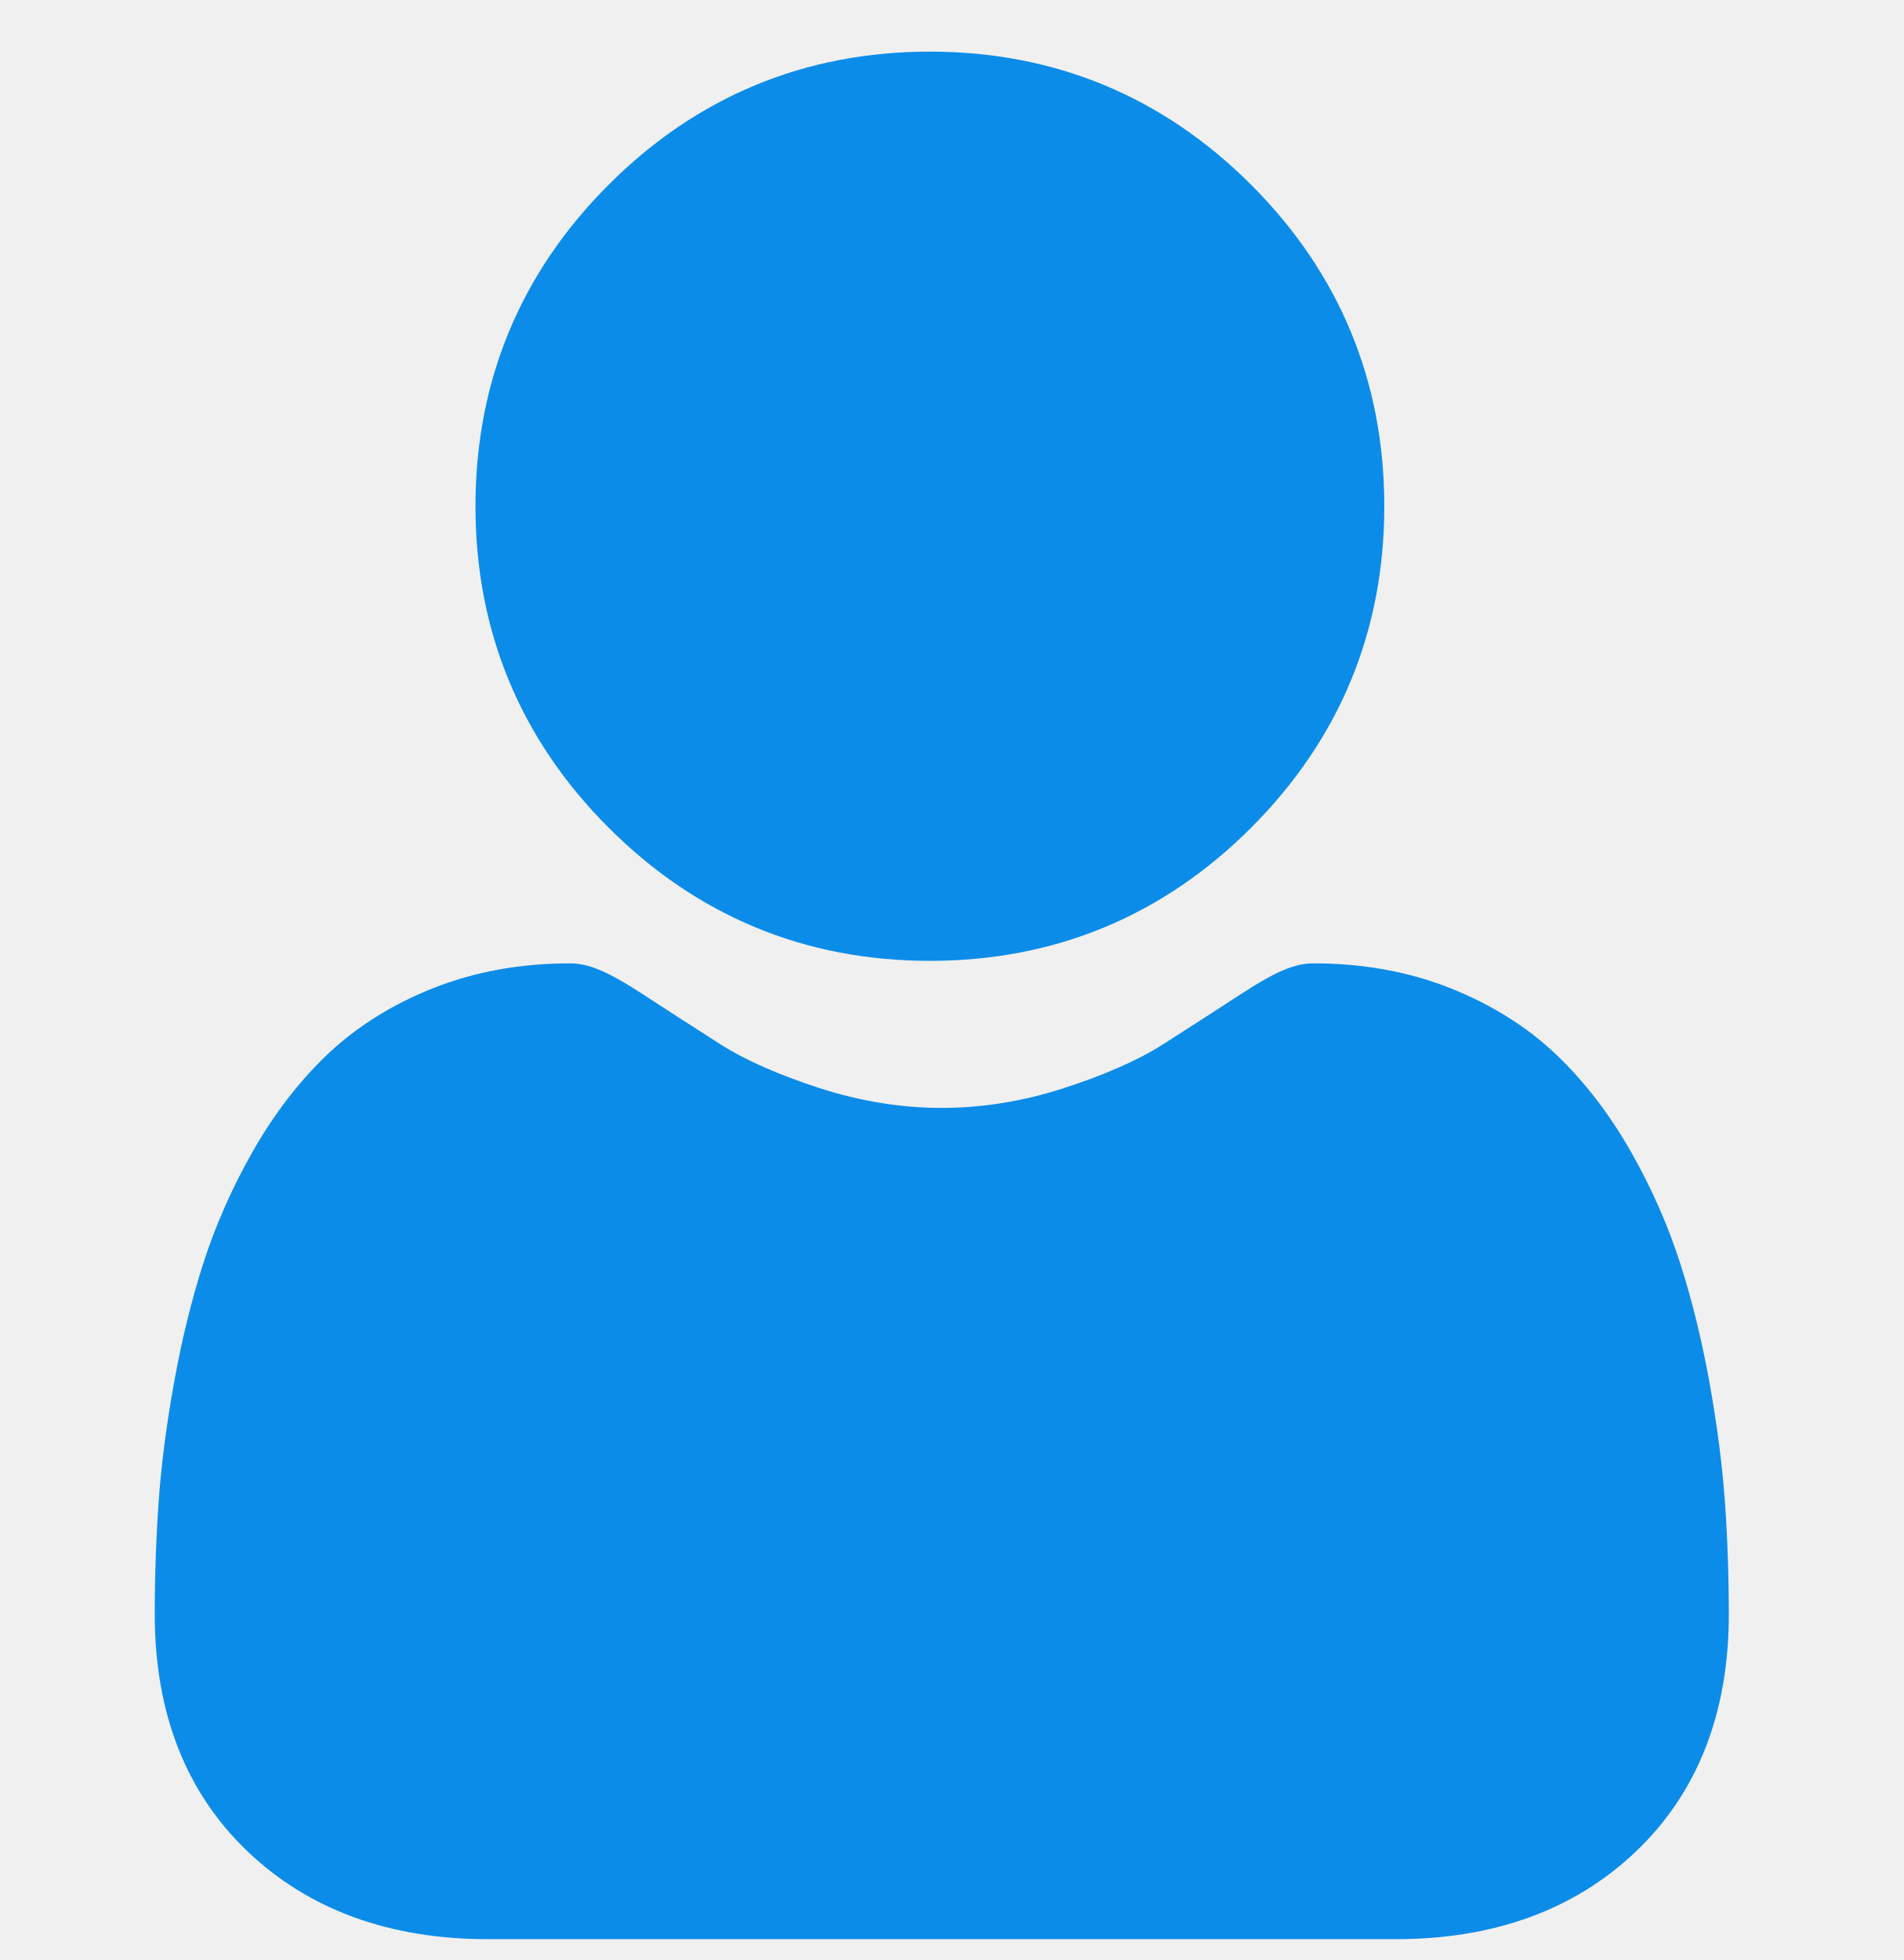
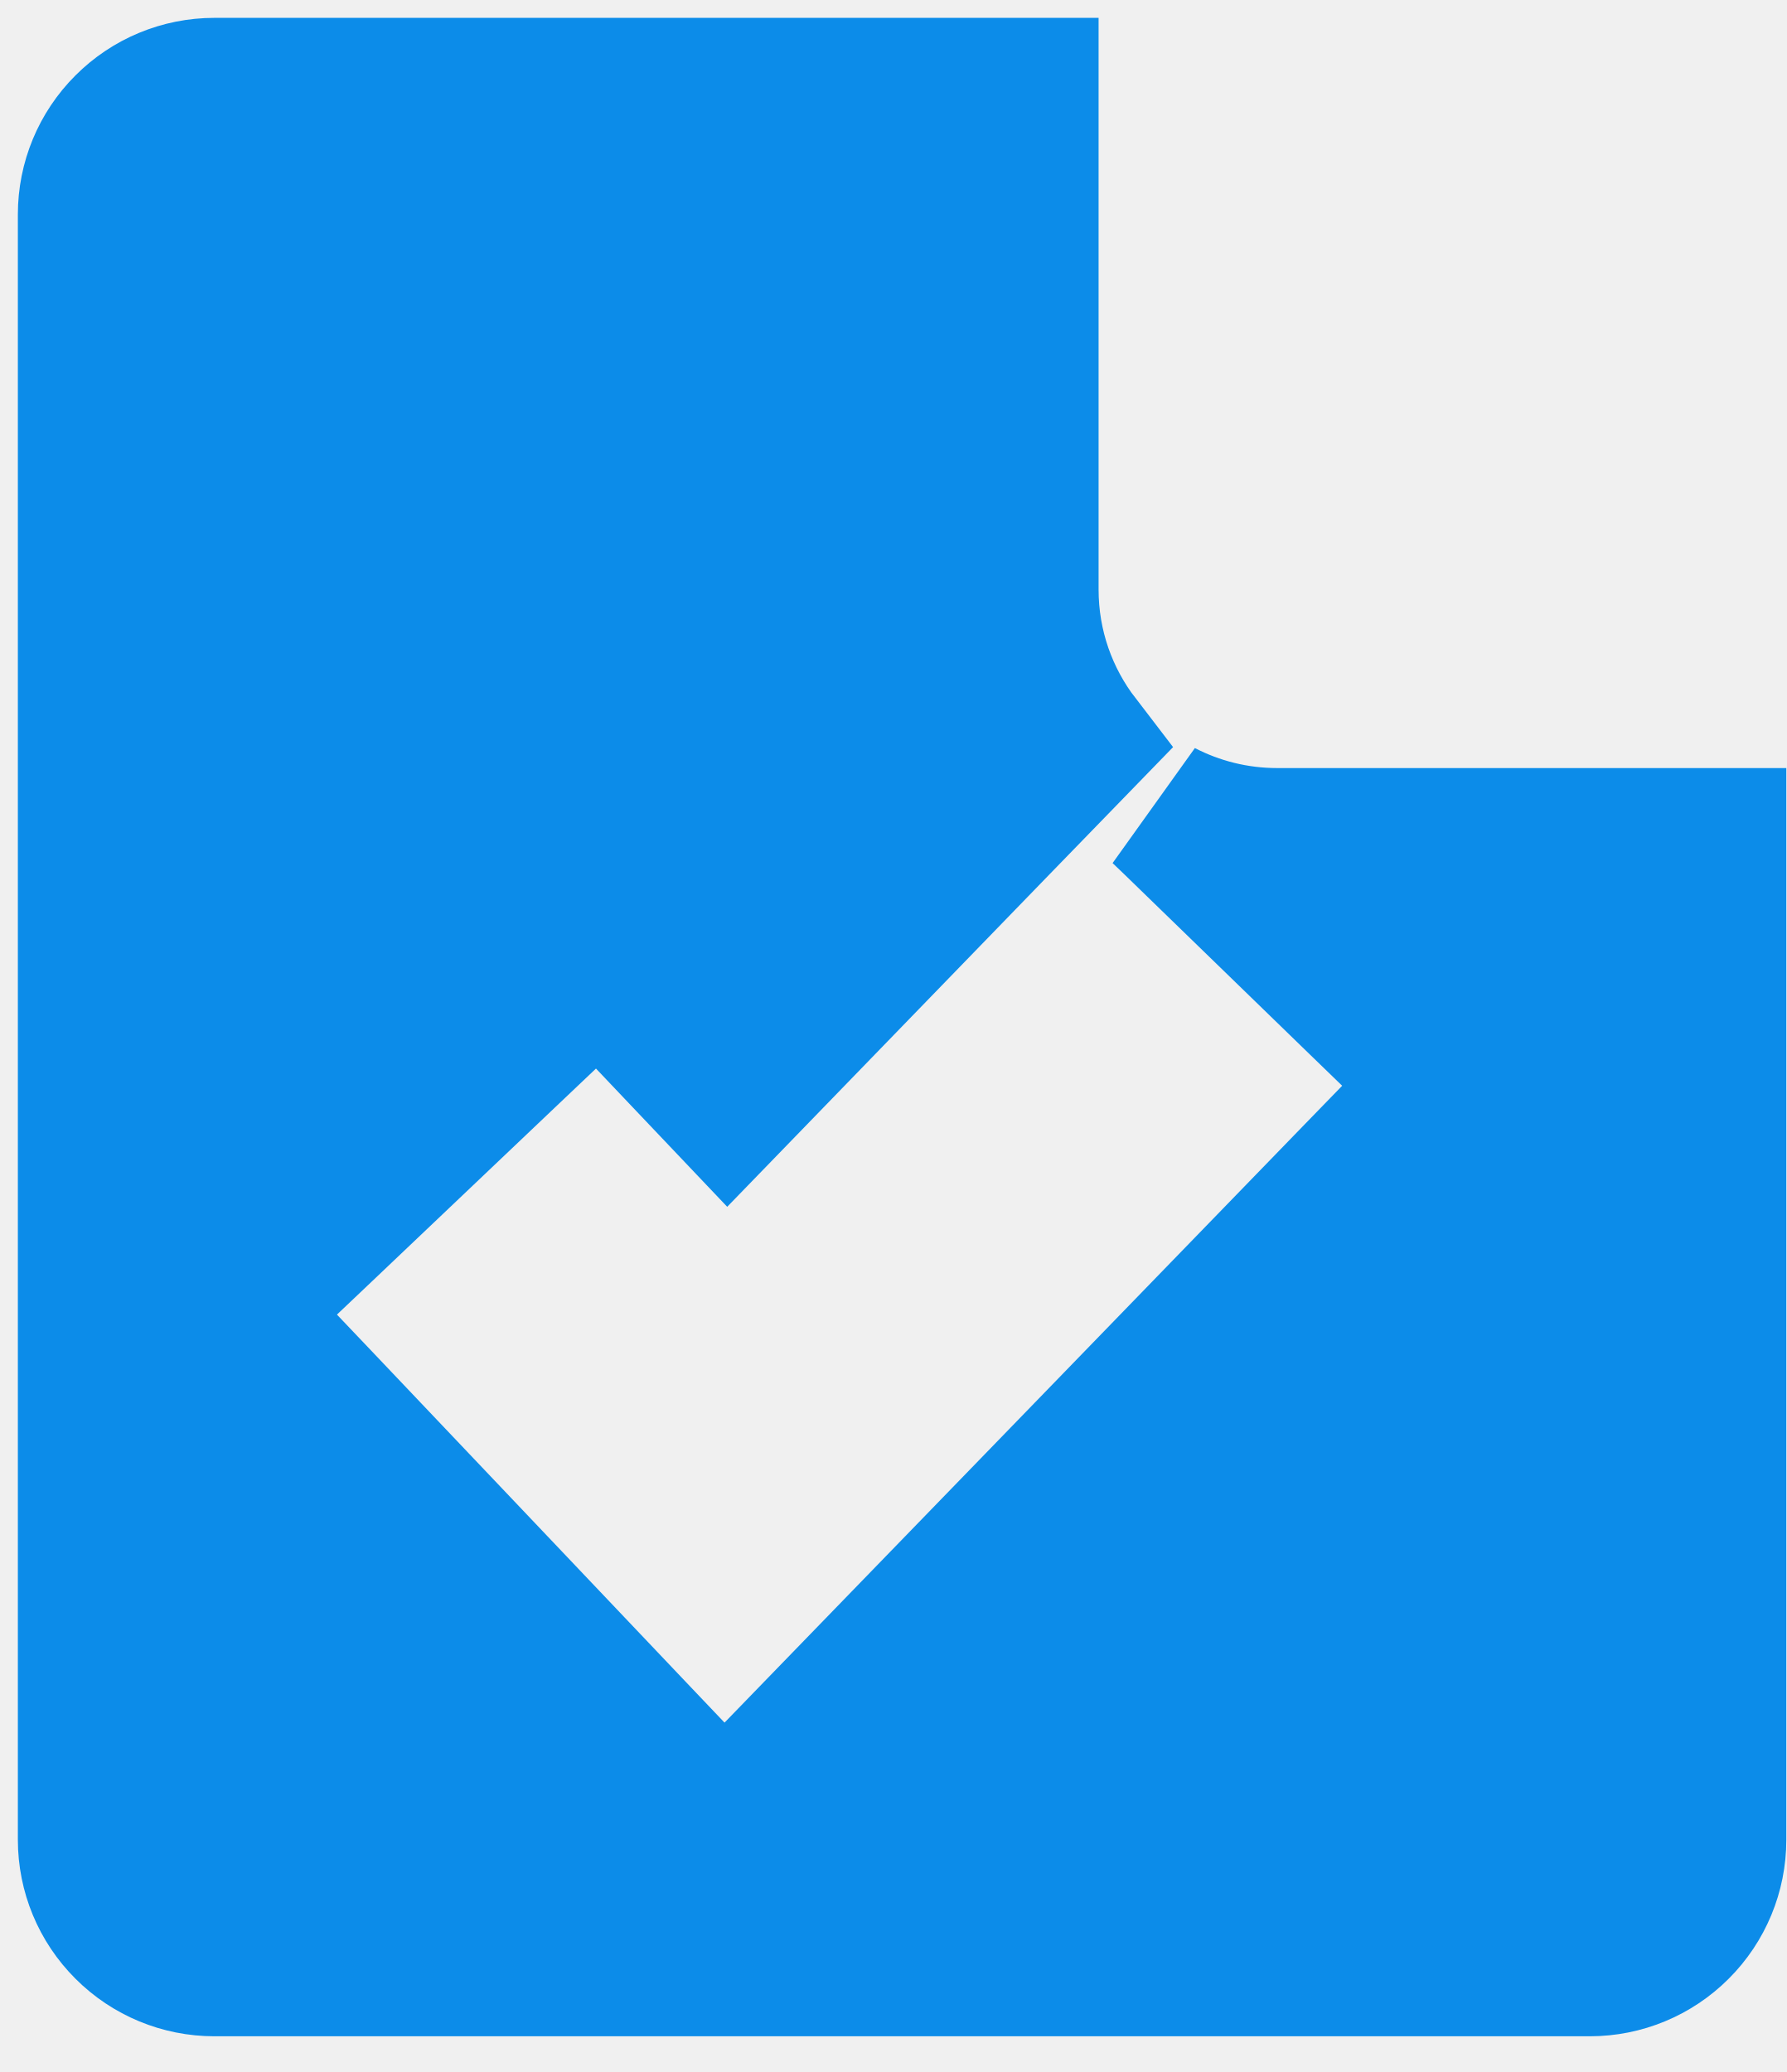
- <svg xmlns="http://www.w3.org/2000/svg" width="34" height="35" viewBox="0 0 34 35" fill="none">
-   <g clip-path="url(#clip0_215_1982)">
-     <path d="M16.608 17.158C18.838 17.158 20.769 16.358 22.346 14.78C23.924 13.201 24.724 11.27 24.724 9.04C24.724 6.81 23.924 4.878 22.346 3.3C20.768 1.722 18.837 0.922 16.608 0.922C14.378 0.922 12.447 1.722 10.869 3.3C9.292 4.878 8.492 6.809 8.492 9.04C8.492 11.27 9.292 13.202 10.87 14.78C12.448 16.358 14.378 17.158 16.608 17.158Z" fill="#0C8CE9" />
-     <path d="M30.809 26.84C30.763 26.183 30.671 25.467 30.536 24.71C30.399 23.948 30.223 23.227 30.012 22.569C29.794 21.888 29.498 21.216 29.132 20.572C28.752 19.903 28.306 19.321 27.805 18.842C27.281 18.341 26.64 17.938 25.899 17.644C25.16 17.351 24.341 17.203 23.465 17.203C23.121 17.203 22.789 17.344 22.146 17.763C21.751 18.021 21.288 18.319 20.772 18.649C20.331 18.93 19.733 19.194 18.994 19.433C18.274 19.666 17.542 19.784 16.82 19.784C16.098 19.784 15.366 19.666 14.645 19.433C13.907 19.194 13.309 18.93 12.868 18.649C12.357 18.322 11.894 18.024 11.493 17.762C10.851 17.344 10.518 17.203 10.174 17.203C9.298 17.203 8.48 17.351 7.741 17.644C7 17.937 6.359 18.34 5.834 18.842C5.334 19.321 4.887 19.903 4.508 20.572C4.142 21.216 3.846 21.888 3.628 22.569C3.417 23.227 3.241 23.948 3.105 24.71C2.969 25.465 2.877 26.182 2.832 26.84C2.787 27.485 2.764 28.155 2.764 28.831C2.764 30.59 3.323 32.015 4.426 33.065C5.515 34.102 6.956 34.628 8.708 34.628H24.933C26.685 34.628 28.126 34.102 29.215 33.065C30.318 32.016 30.877 30.591 30.877 28.831C30.877 28.151 30.854 27.482 30.809 26.84Z" fill="#0C8CE9" />
-   </g>
-   <defs>
-     <clipPath id="clip0_215_1982">
-       <rect width="33.696" height="33.706" fill="white" transform="translate(0 0.921783)" />
-     </clipPath>
-   </defs>
+ <svg xmlns="http://www.w3.org/2000/svg" width="25" height="29" viewBox="0 0 25 29" fill="none">
+   <path d="M21.721 11.75H24V25.75C24 26.214 23.816 26.659 23.487 26.987C23.159 27.316 22.714 27.5 22.25 27.5H3C2.536 27.5 2.091 27.316 1.763 26.987C1.434 26.659 1.25 26.214 1.25 25.75V3C1.25 2.536 1.434 2.091 1.763 1.763C2.091 1.434 2.536 1.25 3 1.25H14.375V8.25C14.375 9.052 14.645 9.79 15.098 10.38L13.955 11.557L10.185 15.446L9.582 14.811L8.378 13.542L7.107 14.748L4.57 17.159L3.301 18.363L4.508 19.632L8.877 24.233L10.133 25.554L11.402 24.245L18.979 16.431L20.199 15.175L18.942 13.957L16.431 11.519L16.263 11.358C16.746 11.608 17.294 11.75 17.875 11.75H21.721Z" fill="#0C8CE9" stroke="#0C8CE9" stroke-width="2" stroke-linecap="square" />
</svg>
